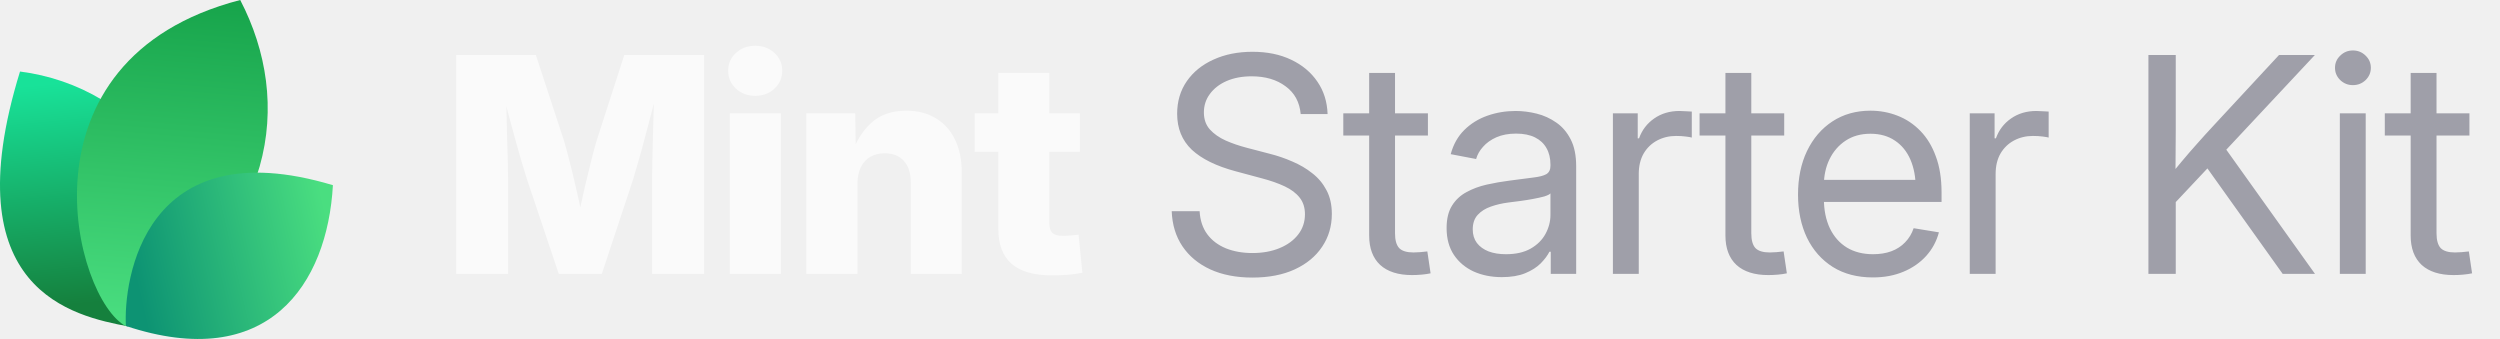
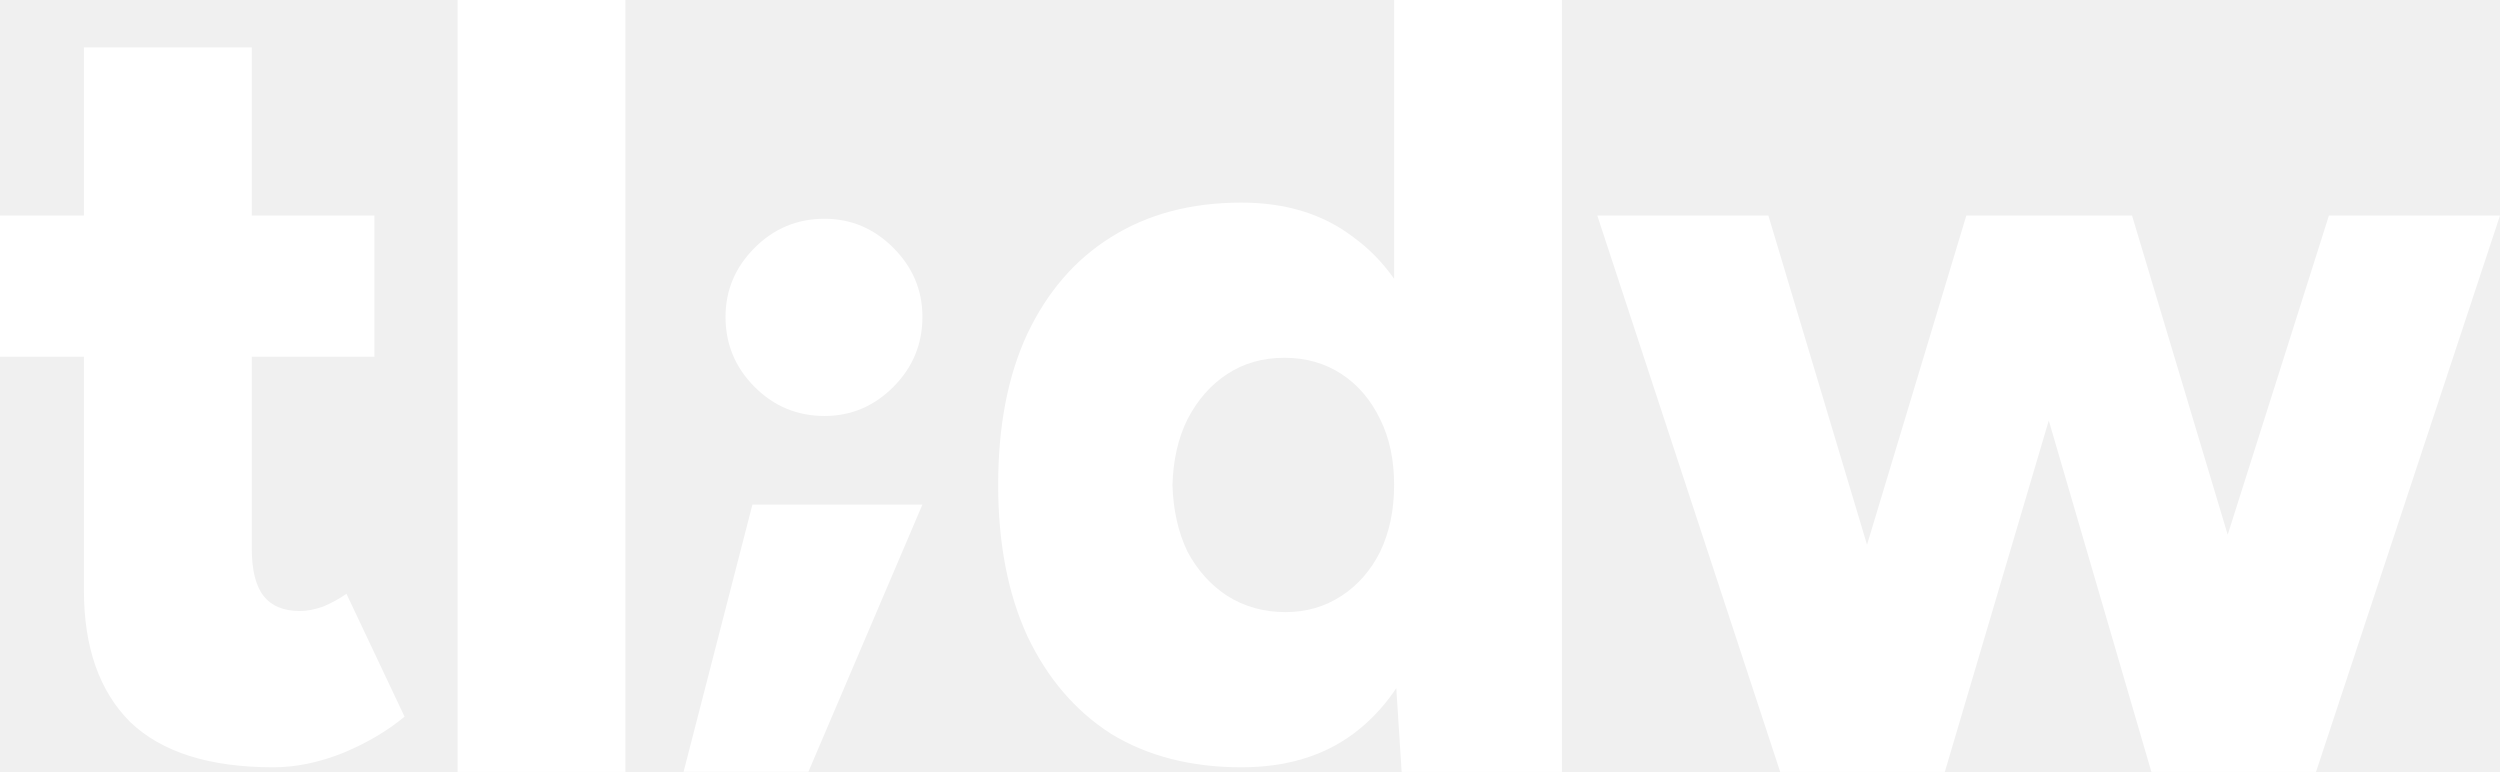
- <svg xmlns="http://www.w3.org/2000/svg" width="177" height="24" viewBox="0 0 177 24" fill="none">
-   <path d="M9.061 23.108C5.268 22.377 -3.391 20.627 1.417 5.064C9.634 6.099 16.973 14.064 9.061 23.108Z" fill="url(#paint0_linear_17557_2145)" />
-   <path d="M8.919 23.094C5.276 21.222 0.784 4.209 17.007 0C20.757 7.193 19.621 16.545 8.919 23.094Z" fill="url(#paint1_linear_17557_2145)" />
-   <path d="M8.914 23.079C8.735 19.882 10.159 9.085 23.57 13.111C23.181 20.123 18.984 26.418 8.914 23.079Z" fill="url(#paint2_linear_17557_2145)" />
-   <path d="M32.301 19.392V3.894H37.938L39.925 9.948C40.036 10.315 40.164 10.787 40.31 11.362C40.462 11.938 40.611 12.552 40.757 13.204C40.91 13.855 41.048 14.483 41.173 15.086C41.305 15.682 41.412 16.192 41.495 16.615H40.695C40.771 16.192 40.871 15.682 40.996 15.086C41.128 14.49 41.267 13.866 41.412 13.214C41.565 12.562 41.714 11.948 41.86 11.373C42.005 10.79 42.133 10.315 42.244 9.948L44.2 3.894H49.848V19.392H46.166V12.704C46.166 12.357 46.173 11.917 46.187 11.383C46.2 10.849 46.214 10.27 46.228 9.646C46.249 9.022 46.266 8.391 46.28 7.753C46.301 7.115 46.311 6.519 46.311 5.964H46.623C46.485 6.561 46.332 7.181 46.166 7.826C45.999 8.471 45.833 9.102 45.666 9.719C45.507 10.336 45.351 10.901 45.198 11.414C45.053 11.928 44.928 12.357 44.824 12.704L42.608 19.392H39.561L37.314 12.704C37.203 12.357 37.072 11.928 36.919 11.414C36.773 10.901 36.614 10.34 36.441 9.729C36.274 9.112 36.104 8.481 35.931 7.836C35.764 7.192 35.608 6.567 35.463 5.964H35.827C35.834 6.512 35.844 7.105 35.858 7.743C35.872 8.374 35.886 9.005 35.9 9.636C35.92 10.26 35.938 10.839 35.952 11.373C35.965 11.907 35.972 12.351 35.972 12.704V19.392H32.301ZM51.668 19.392V8.024H55.288V19.392H51.668ZM53.468 6.786C52.927 6.786 52.473 6.616 52.105 6.276C51.738 5.93 51.554 5.507 51.554 5.007C51.554 4.508 51.738 4.088 52.105 3.749C52.473 3.409 52.927 3.239 53.468 3.239C54.009 3.239 54.463 3.409 54.83 3.749C55.198 4.082 55.382 4.501 55.382 5.007C55.382 5.507 55.198 5.93 54.83 6.276C54.463 6.616 54.009 6.786 53.468 6.786ZM60.708 13.027V19.392H57.088V8.024H60.551L60.593 10.967H60.281C60.593 10.024 61.061 9.268 61.685 8.7C62.309 8.124 63.138 7.836 64.171 7.836C64.975 7.836 65.672 8.017 66.262 8.377C66.851 8.731 67.302 9.234 67.614 9.885C67.933 10.537 68.092 11.307 68.092 12.194V19.392H64.483V12.912C64.483 12.26 64.32 11.754 63.994 11.394C63.675 11.033 63.221 10.853 62.632 10.853C62.25 10.853 61.914 10.936 61.623 11.102C61.332 11.269 61.106 11.515 60.947 11.841C60.787 12.16 60.708 12.555 60.708 13.027ZM76.456 8.024V10.749H69.008V8.024H76.456ZM70.683 5.163H74.292V15.783C74.292 16.102 74.361 16.334 74.5 16.48C74.646 16.625 74.899 16.698 75.259 16.698C75.405 16.698 75.596 16.688 75.831 16.667C76.074 16.646 76.251 16.629 76.362 16.615L76.632 19.309C76.313 19.378 75.963 19.427 75.582 19.455C75.207 19.482 74.836 19.496 74.469 19.496C73.2 19.496 72.25 19.222 71.619 18.674C70.995 18.127 70.683 17.308 70.683 16.22V5.163Z" fill="#FAFAFA" />
-   <path d="M88.667 19.652C87.523 19.652 86.528 19.458 85.682 19.07C84.843 18.681 84.188 18.137 83.716 17.437C83.245 16.736 82.992 15.908 82.957 14.951H84.933C84.968 15.596 85.148 16.14 85.474 16.584C85.8 17.021 86.24 17.354 86.795 17.582C87.35 17.804 87.974 17.915 88.667 17.915C89.388 17.915 90.026 17.801 90.581 17.572C91.143 17.343 91.583 17.024 91.902 16.615C92.228 16.199 92.391 15.717 92.391 15.169C92.391 14.698 92.266 14.306 92.017 13.994C91.767 13.675 91.413 13.408 90.956 13.193C90.498 12.978 89.954 12.787 89.323 12.621L87.502 12.132C86.123 11.765 85.082 11.255 84.382 10.603C83.689 9.944 83.342 9.095 83.342 8.055C83.342 7.174 83.571 6.404 84.028 5.746C84.486 5.087 85.117 4.577 85.921 4.217C86.726 3.849 87.645 3.666 88.678 3.666C89.718 3.666 90.63 3.853 91.413 4.227C92.204 4.602 92.824 5.122 93.275 5.787C93.726 6.446 93.965 7.209 93.993 8.076H92.089C92.013 7.23 91.656 6.574 91.018 6.11C90.387 5.638 89.586 5.403 88.615 5.403C87.95 5.403 87.36 5.513 86.847 5.735C86.341 5.957 85.946 6.262 85.661 6.651C85.377 7.032 85.235 7.469 85.235 7.961C85.235 8.447 85.377 8.849 85.661 9.168C85.946 9.48 86.317 9.74 86.774 9.948C87.232 10.149 87.724 10.319 88.251 10.457L89.884 10.884C90.439 11.023 90.977 11.206 91.496 11.435C92.023 11.657 92.495 11.934 92.911 12.267C93.334 12.593 93.67 12.995 93.92 13.474C94.17 13.945 94.294 14.504 94.294 15.149C94.294 16.015 94.066 16.788 93.608 17.468C93.157 18.148 92.512 18.681 91.673 19.07C90.834 19.458 89.832 19.652 88.667 19.652ZM101.097 8.024V9.594H95.106V8.024H101.097ZM96.937 5.163H98.767V16.521C98.767 17 98.865 17.347 99.059 17.562C99.26 17.77 99.6 17.874 100.078 17.874C100.21 17.874 100.366 17.867 100.546 17.853C100.733 17.832 100.903 17.815 101.056 17.801L101.285 19.351C101.097 19.392 100.886 19.423 100.65 19.444C100.414 19.465 100.189 19.475 99.974 19.475C98.996 19.475 98.244 19.236 97.717 18.758C97.197 18.272 96.937 17.579 96.937 16.677V5.163ZM106.33 19.621C105.595 19.621 104.932 19.489 104.343 19.226C103.754 18.955 103.285 18.564 102.939 18.05C102.592 17.53 102.419 16.896 102.419 16.147C102.419 15.495 102.547 14.965 102.804 14.556C103.06 14.146 103.403 13.828 103.833 13.599C104.263 13.363 104.742 13.186 105.269 13.068C105.796 12.95 106.333 12.857 106.881 12.787C107.574 12.69 108.132 12.617 108.555 12.569C108.978 12.52 109.287 12.441 109.481 12.33C109.675 12.212 109.772 12.014 109.772 11.737V11.654C109.772 11.203 109.679 10.815 109.492 10.489C109.311 10.163 109.041 9.91 108.68 9.729C108.32 9.549 107.872 9.459 107.338 9.459C106.805 9.459 106.34 9.546 105.945 9.719C105.556 9.892 105.241 10.118 104.998 10.395C104.755 10.665 104.593 10.953 104.509 11.258L102.71 10.915C102.897 10.222 103.22 9.65 103.677 9.199C104.135 8.748 104.679 8.412 105.31 8.19C105.941 7.968 106.607 7.857 107.307 7.857C107.8 7.857 108.295 7.92 108.795 8.044C109.301 8.169 109.765 8.381 110.188 8.679C110.611 8.97 110.951 9.369 111.208 9.875C111.464 10.374 111.593 11.005 111.593 11.768V19.392H109.793V17.822H109.7C109.568 18.085 109.363 18.359 109.086 18.643C108.809 18.921 108.444 19.153 107.994 19.34C107.543 19.527 106.988 19.621 106.33 19.621ZM106.621 17.998C107.321 17.998 107.904 17.867 108.368 17.603C108.84 17.333 109.19 16.986 109.419 16.563C109.654 16.133 109.772 15.682 109.772 15.211V13.692C109.703 13.769 109.554 13.841 109.325 13.911C109.096 13.973 108.829 14.032 108.524 14.088C108.226 14.143 107.921 14.192 107.609 14.233C107.304 14.275 107.033 14.309 106.798 14.337C106.354 14.393 105.938 14.49 105.549 14.628C105.168 14.76 104.86 14.954 104.624 15.211C104.388 15.467 104.27 15.811 104.27 16.241C104.27 16.615 104.367 16.934 104.561 17.198C104.762 17.461 105.04 17.662 105.393 17.801C105.747 17.933 106.156 17.998 106.621 17.998ZM114.193 19.392V8.024H115.951V9.792H116.045C116.253 9.209 116.61 8.741 117.116 8.388C117.622 8.034 118.219 7.857 118.905 7.857C119.058 7.857 119.217 7.864 119.384 7.878C119.55 7.885 119.682 7.892 119.779 7.899V9.74C119.716 9.719 119.578 9.695 119.363 9.667C119.155 9.639 118.922 9.625 118.666 9.625C118.174 9.625 117.726 9.733 117.324 9.948C116.922 10.163 116.603 10.471 116.367 10.874C116.138 11.276 116.024 11.758 116.024 12.319V19.392H114.193ZM126.322 8.024V9.594H120.33V8.024H126.322ZM122.161 5.163H123.992V16.521C123.992 17 124.089 17.347 124.283 17.562C124.484 17.77 124.824 17.874 125.302 17.874C125.434 17.874 125.59 17.867 125.77 17.853C125.958 17.832 126.127 17.815 126.28 17.801L126.509 19.351C126.322 19.392 126.11 19.423 125.874 19.444C125.639 19.465 125.413 19.475 125.198 19.475C124.221 19.475 123.468 19.236 122.941 18.758C122.421 18.272 122.161 17.579 122.161 16.677V5.163ZM132.604 19.642C131.502 19.642 130.555 19.396 129.765 18.903C128.974 18.404 128.364 17.714 127.934 16.834C127.511 15.946 127.3 14.927 127.3 13.775C127.3 12.611 127.511 11.584 127.934 10.697C128.364 9.802 128.964 9.102 129.734 8.596C130.51 8.089 131.408 7.836 132.428 7.836C133.1 7.836 133.738 7.954 134.341 8.19C134.952 8.426 135.489 8.783 135.954 9.261C136.425 9.74 136.793 10.343 137.056 11.071C137.327 11.792 137.462 12.645 137.462 13.63V14.296H128.433V12.735H136.463L135.631 13.297C135.631 12.541 135.506 11.876 135.257 11.3C135.007 10.725 134.643 10.277 134.165 9.958C133.686 9.632 133.107 9.469 132.428 9.469C131.748 9.469 131.162 9.632 130.67 9.958C130.177 10.284 129.796 10.725 129.526 11.279C129.262 11.827 129.13 12.441 129.13 13.12V14.046C129.13 14.864 129.273 15.572 129.557 16.168C129.841 16.757 130.243 17.211 130.763 17.53C131.283 17.842 131.901 17.998 132.615 17.998C133.093 17.998 133.523 17.929 133.905 17.79C134.293 17.645 134.619 17.433 134.882 17.156C135.153 16.879 135.354 16.546 135.486 16.157L137.275 16.449C137.108 17.08 136.81 17.634 136.38 18.113C135.95 18.591 135.413 18.966 134.768 19.236C134.123 19.507 133.402 19.642 132.604 19.642ZM139.459 19.392V8.024H141.217V9.792H141.311C141.519 9.209 141.876 8.741 142.382 8.388C142.888 8.034 143.485 7.857 144.171 7.857C144.324 7.857 144.483 7.864 144.649 7.878C144.816 7.885 144.948 7.892 145.045 7.899V9.74C144.982 9.719 144.844 9.695 144.629 9.667C144.421 9.639 144.188 9.625 143.932 9.625C143.439 9.625 142.992 9.733 142.59 9.948C142.188 10.163 141.869 10.471 141.633 10.874C141.404 11.276 141.29 11.758 141.29 12.319V19.392H139.459ZM153.429 14.961V12.715C153.783 12.257 154.136 11.82 154.49 11.404C154.844 10.981 155.204 10.565 155.572 10.156C155.939 9.74 156.314 9.327 156.695 8.918L161.355 3.894H163.893L157.277 10.967H157.184L153.429 14.961ZM152.108 19.392V3.894H154.043V9.241L154.022 12.559L154.043 13.505V19.392H152.108ZM161.615 19.392L155.967 11.477L157.173 9.969L163.903 19.392H161.615ZM165.661 19.392V8.024H167.492V19.392H165.661ZM166.587 6.027C166.24 6.027 165.942 5.909 165.692 5.673C165.443 5.43 165.318 5.139 165.318 4.799C165.318 4.459 165.443 4.172 165.692 3.936C165.942 3.693 166.24 3.572 166.587 3.572C166.934 3.572 167.232 3.693 167.482 3.936C167.731 4.172 167.856 4.459 167.856 4.799C167.856 5.139 167.731 5.43 167.482 5.673C167.232 5.909 166.934 6.027 166.587 6.027ZM174.836 8.024V9.594H168.844V8.024H174.836ZM170.675 5.163H172.506V16.521C172.506 17 172.603 17.347 172.797 17.562C172.998 17.77 173.338 17.874 173.816 17.874C173.948 17.874 174.104 17.867 174.284 17.853C174.472 17.832 174.641 17.815 174.794 17.801L175.023 19.351C174.836 19.392 174.624 19.423 174.388 19.444C174.153 19.465 173.927 19.475 173.712 19.475C172.735 19.475 171.982 19.236 171.455 18.758C170.935 18.272 170.675 17.579 170.675 16.677V5.163Z" fill="#9F9FA9" />
+ <svg xmlns="http://www.w3.org/2000/svg" width="570" height="176" viewBox="0 0 570 176" fill="none">
+   <g clip-path="url(#clip0_1031_9308)">
+     <path d="M62.31 174.944C47.755 174.944 36.879 171.504 29.683 164.624C22.651 157.58 19.135 147.588 19.135 134.648V10.811H57.404V125.065C57.404 129.979 58.303 133.583 60.102 135.876C61.901 138.169 64.681 139.316 68.443 139.316C69.915 139.316 71.632 138.989 73.594 138.333C75.557 137.514 77.356 136.531 78.991 135.385L92.238 163.395C88.313 166.672 83.571 169.456 78.01 171.75C72.613 173.879 67.38 174.944 62.31 174.944ZM0 81.329V49.142H85.37V81.329H0Z" fill="white" />
+     <path d="M104.329 176V0H142.598V176H104.329Z" fill="white" />
+     <path d="M187.989 94.843C181.775 94.843 176.46 92.632 172.044 88.209C167.628 83.786 165.421 78.463 165.421 72.238C165.421 66.177 167.628 60.935 172.044 56.513C176.46 52.09 181.775 49.879 187.989 49.879C194.041 49.879 199.274 52.09 203.69 56.513C208.105 60.935 210.313 66.177 210.313 72.238C210.313 78.463 208.105 83.786 203.69 88.209C199.274 92.632 194.041 94.843 187.989 94.843ZM155.853 175.977L171.553 115.042H210.313L184.31 175.977H155.853Z" fill="white" />
+     <path d="M319.575 176L317.858 149.144V0H356.127V176H319.575ZM283.023 174.944C271.575 174.944 261.681 172.405 253.34 167.327C245.163 162.085 238.785 154.632 234.205 144.967C229.79 135.303 227.582 123.837 227.582 110.568C227.582 97.136 229.79 85.67 234.205 76.169C238.785 66.505 245.163 59.134 253.34 54.056C261.681 48.814 271.575 46.193 283.023 46.193C293.163 46.193 301.667 48.814 308.536 54.056C315.568 59.134 320.801 66.505 324.236 76.169C327.67 85.67 329.388 97.136 329.388 110.568C329.388 123.837 327.67 135.303 324.236 144.967C320.801 154.632 315.568 162.085 308.536 167.327C301.667 172.405 293.163 174.944 283.023 174.944ZM293.081 139.562C297.824 139.562 302.076 138.333 305.837 135.876C309.599 133.419 312.543 130.061 314.669 125.802C316.795 121.379 317.858 116.302 317.858 110.568C317.858 104.835 316.795 99.839 314.669 95.58C312.543 91.157 309.599 87.718 305.837 85.26C302.076 82.803 297.742 81.575 292.836 81.575C287.929 81.575 283.595 82.803 279.834 85.26C276.072 87.718 273.047 91.157 270.757 95.58C268.631 99.839 267.486 104.835 267.323 110.568C267.486 116.302 268.631 121.379 270.757 125.802C273.047 130.061 276.072 133.419 279.834 135.876C283.759 138.333 288.175 139.562 293.081 139.562Z" fill="white" />
+     <path d="M490.763 176L530.995 49.142H570L528.051 176H490.763ZM410.055 176L448.324 49.142H480.951L443.418 176H410.055ZM405.884 176L364.181 49.142H403.186L441.21 176H405.884ZM490.518 176L453.475 49.142H486.102L524.126 176H490.518Z" fill="white" />
+   </g>
  <defs>
-     <linearGradient id="paint0_linear_17557_2145" x1="3.776" y1="5.916" x2="5.232" y2="21.559" gradientUnits="userSpaceOnUse">
-       <stop stop-color="#18E299" />
-       <stop offset="1" stop-color="#15803D" />
-     </linearGradient>
-     <linearGradient id="paint1_linear_17557_2145" x1="12.171" y1="-0.718" x2="10.19" y2="22.983" gradientUnits="userSpaceOnUse">
-       <stop stop-color="#16A34A" />
-       <stop offset="1" stop-color="#4ADE80" />
-     </linearGradient>
-     <linearGradient id="paint2_linear_17557_2145" x1="23.133" y1="15.353" x2="9.338" y2="18.52" gradientUnits="userSpaceOnUse">
-       <stop stop-color="#4ADE80" />
-       <stop offset="1" stop-color="#0D9373" />
-     </linearGradient>
+     <clipPath id="clip0_1031_9308">
+       <rect width="570" height="176" fill="white" />
+     </clipPath>
  </defs>
</svg>
